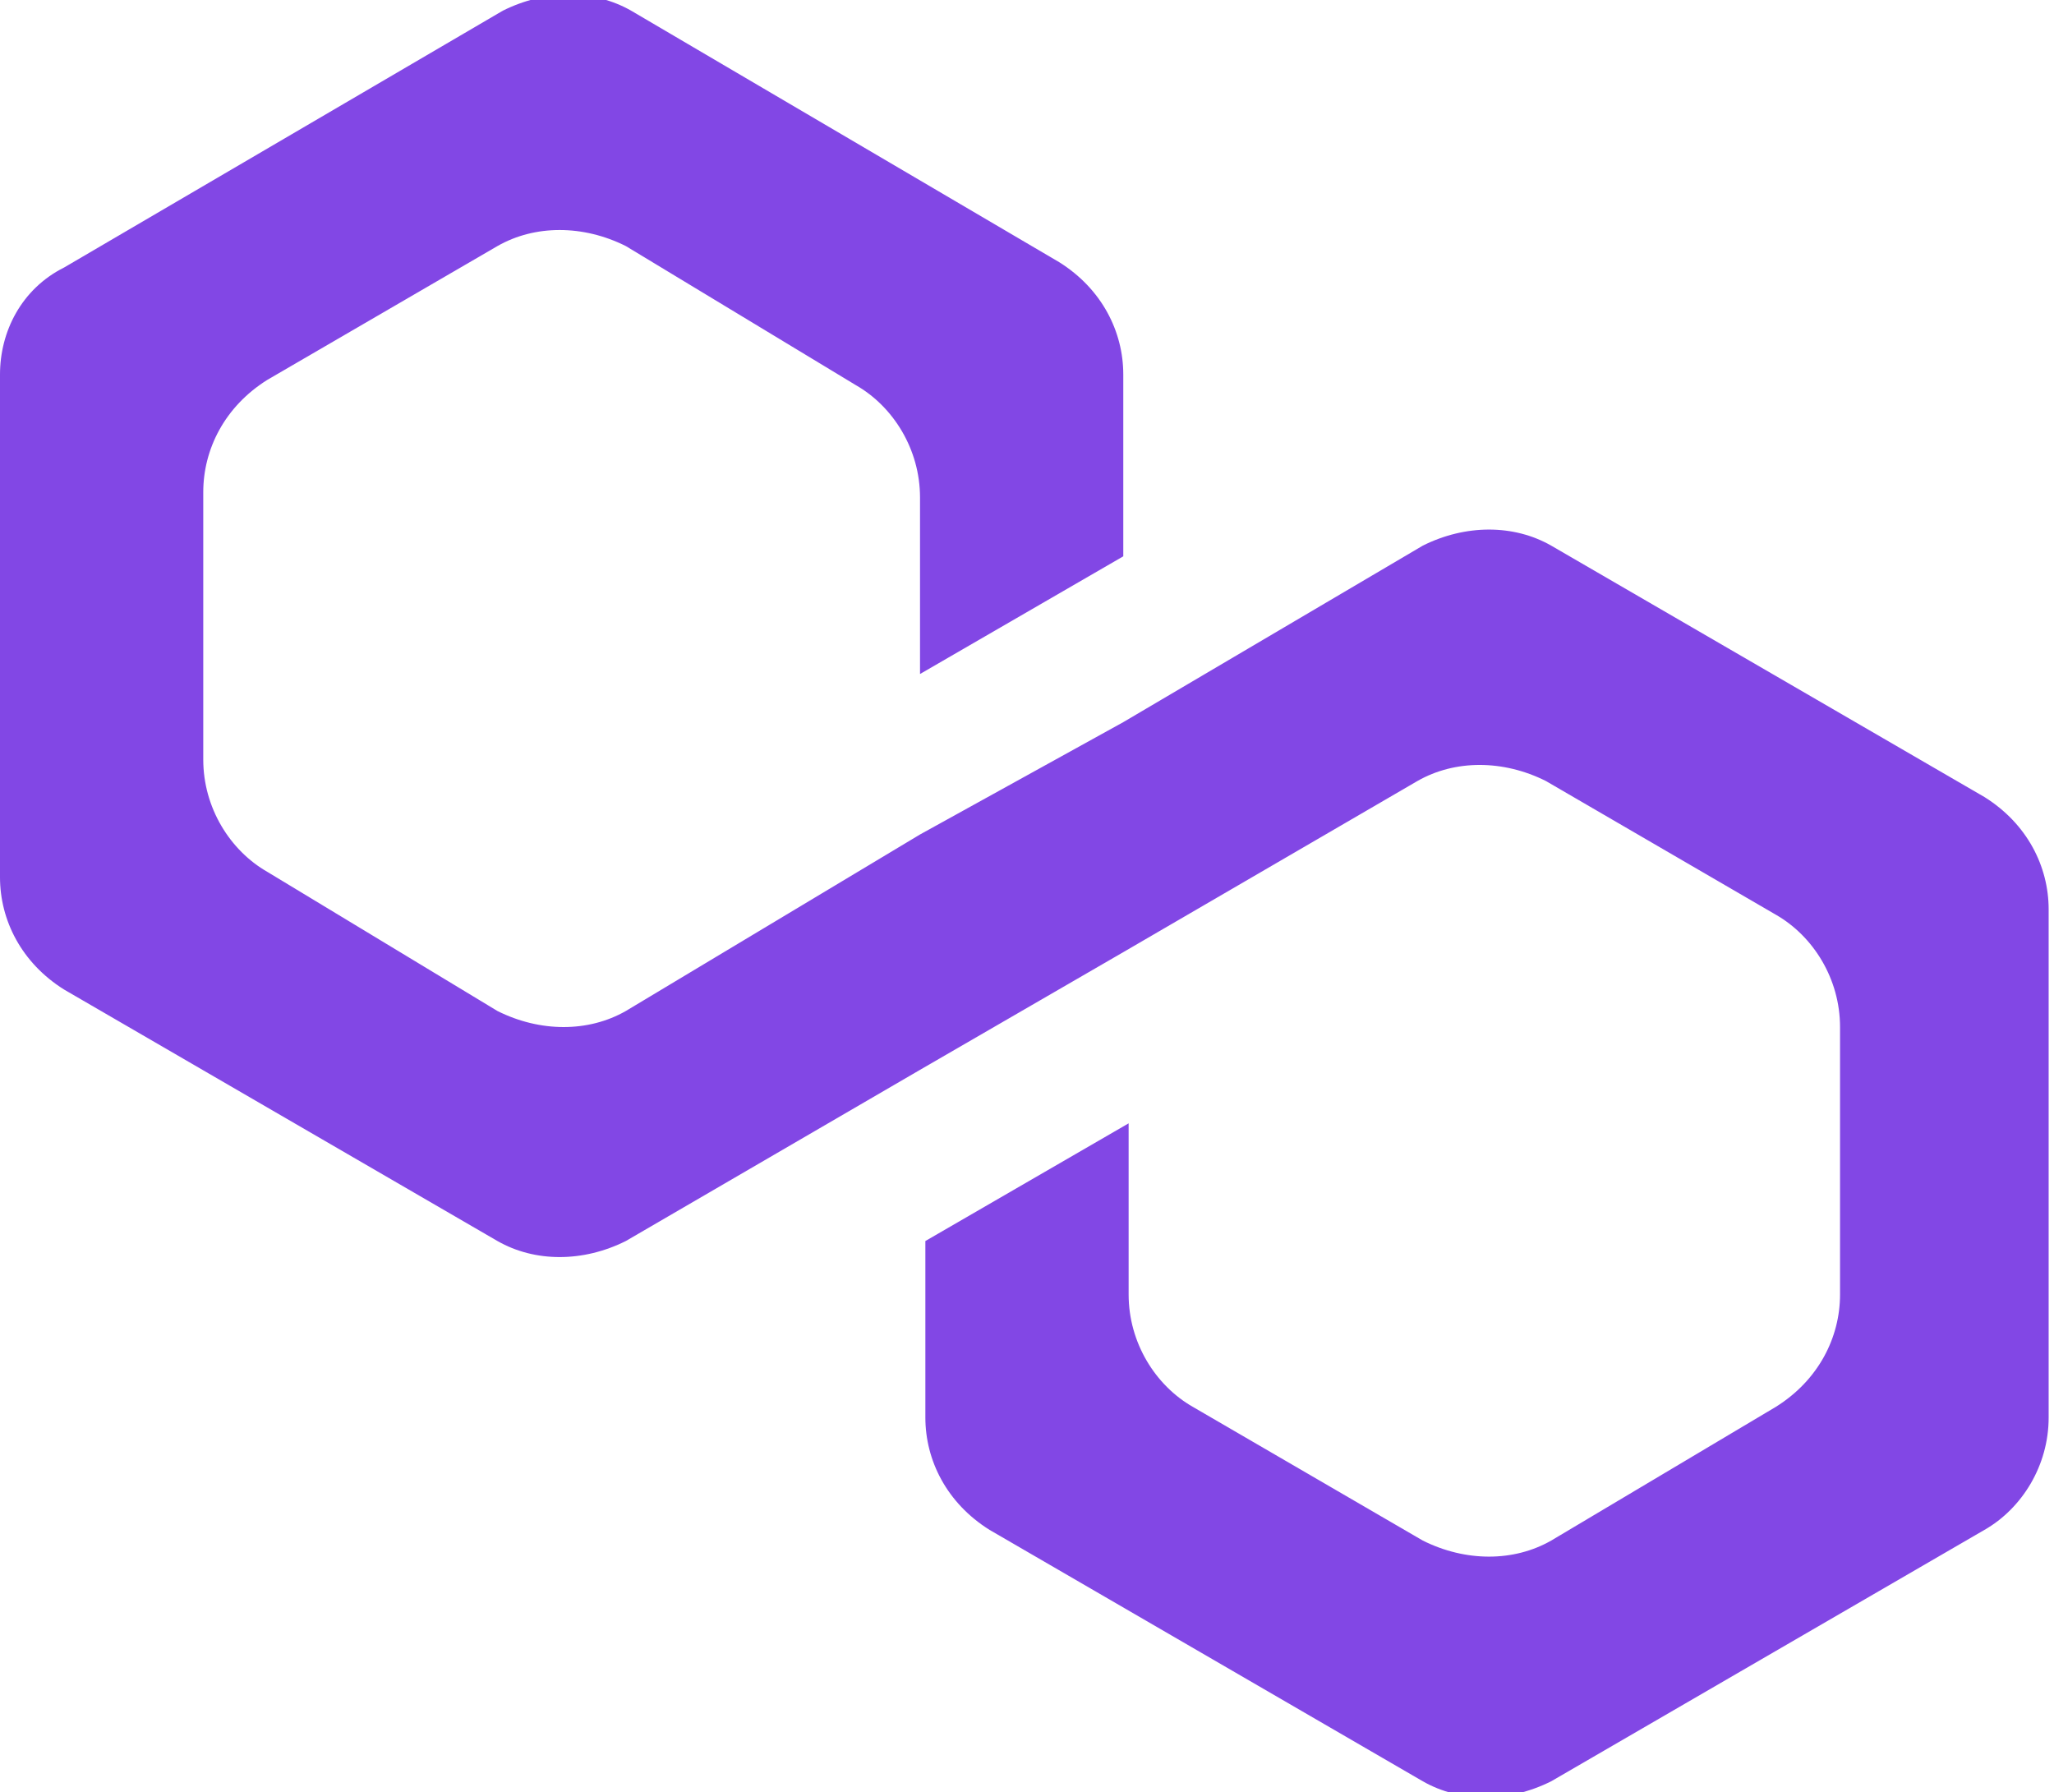
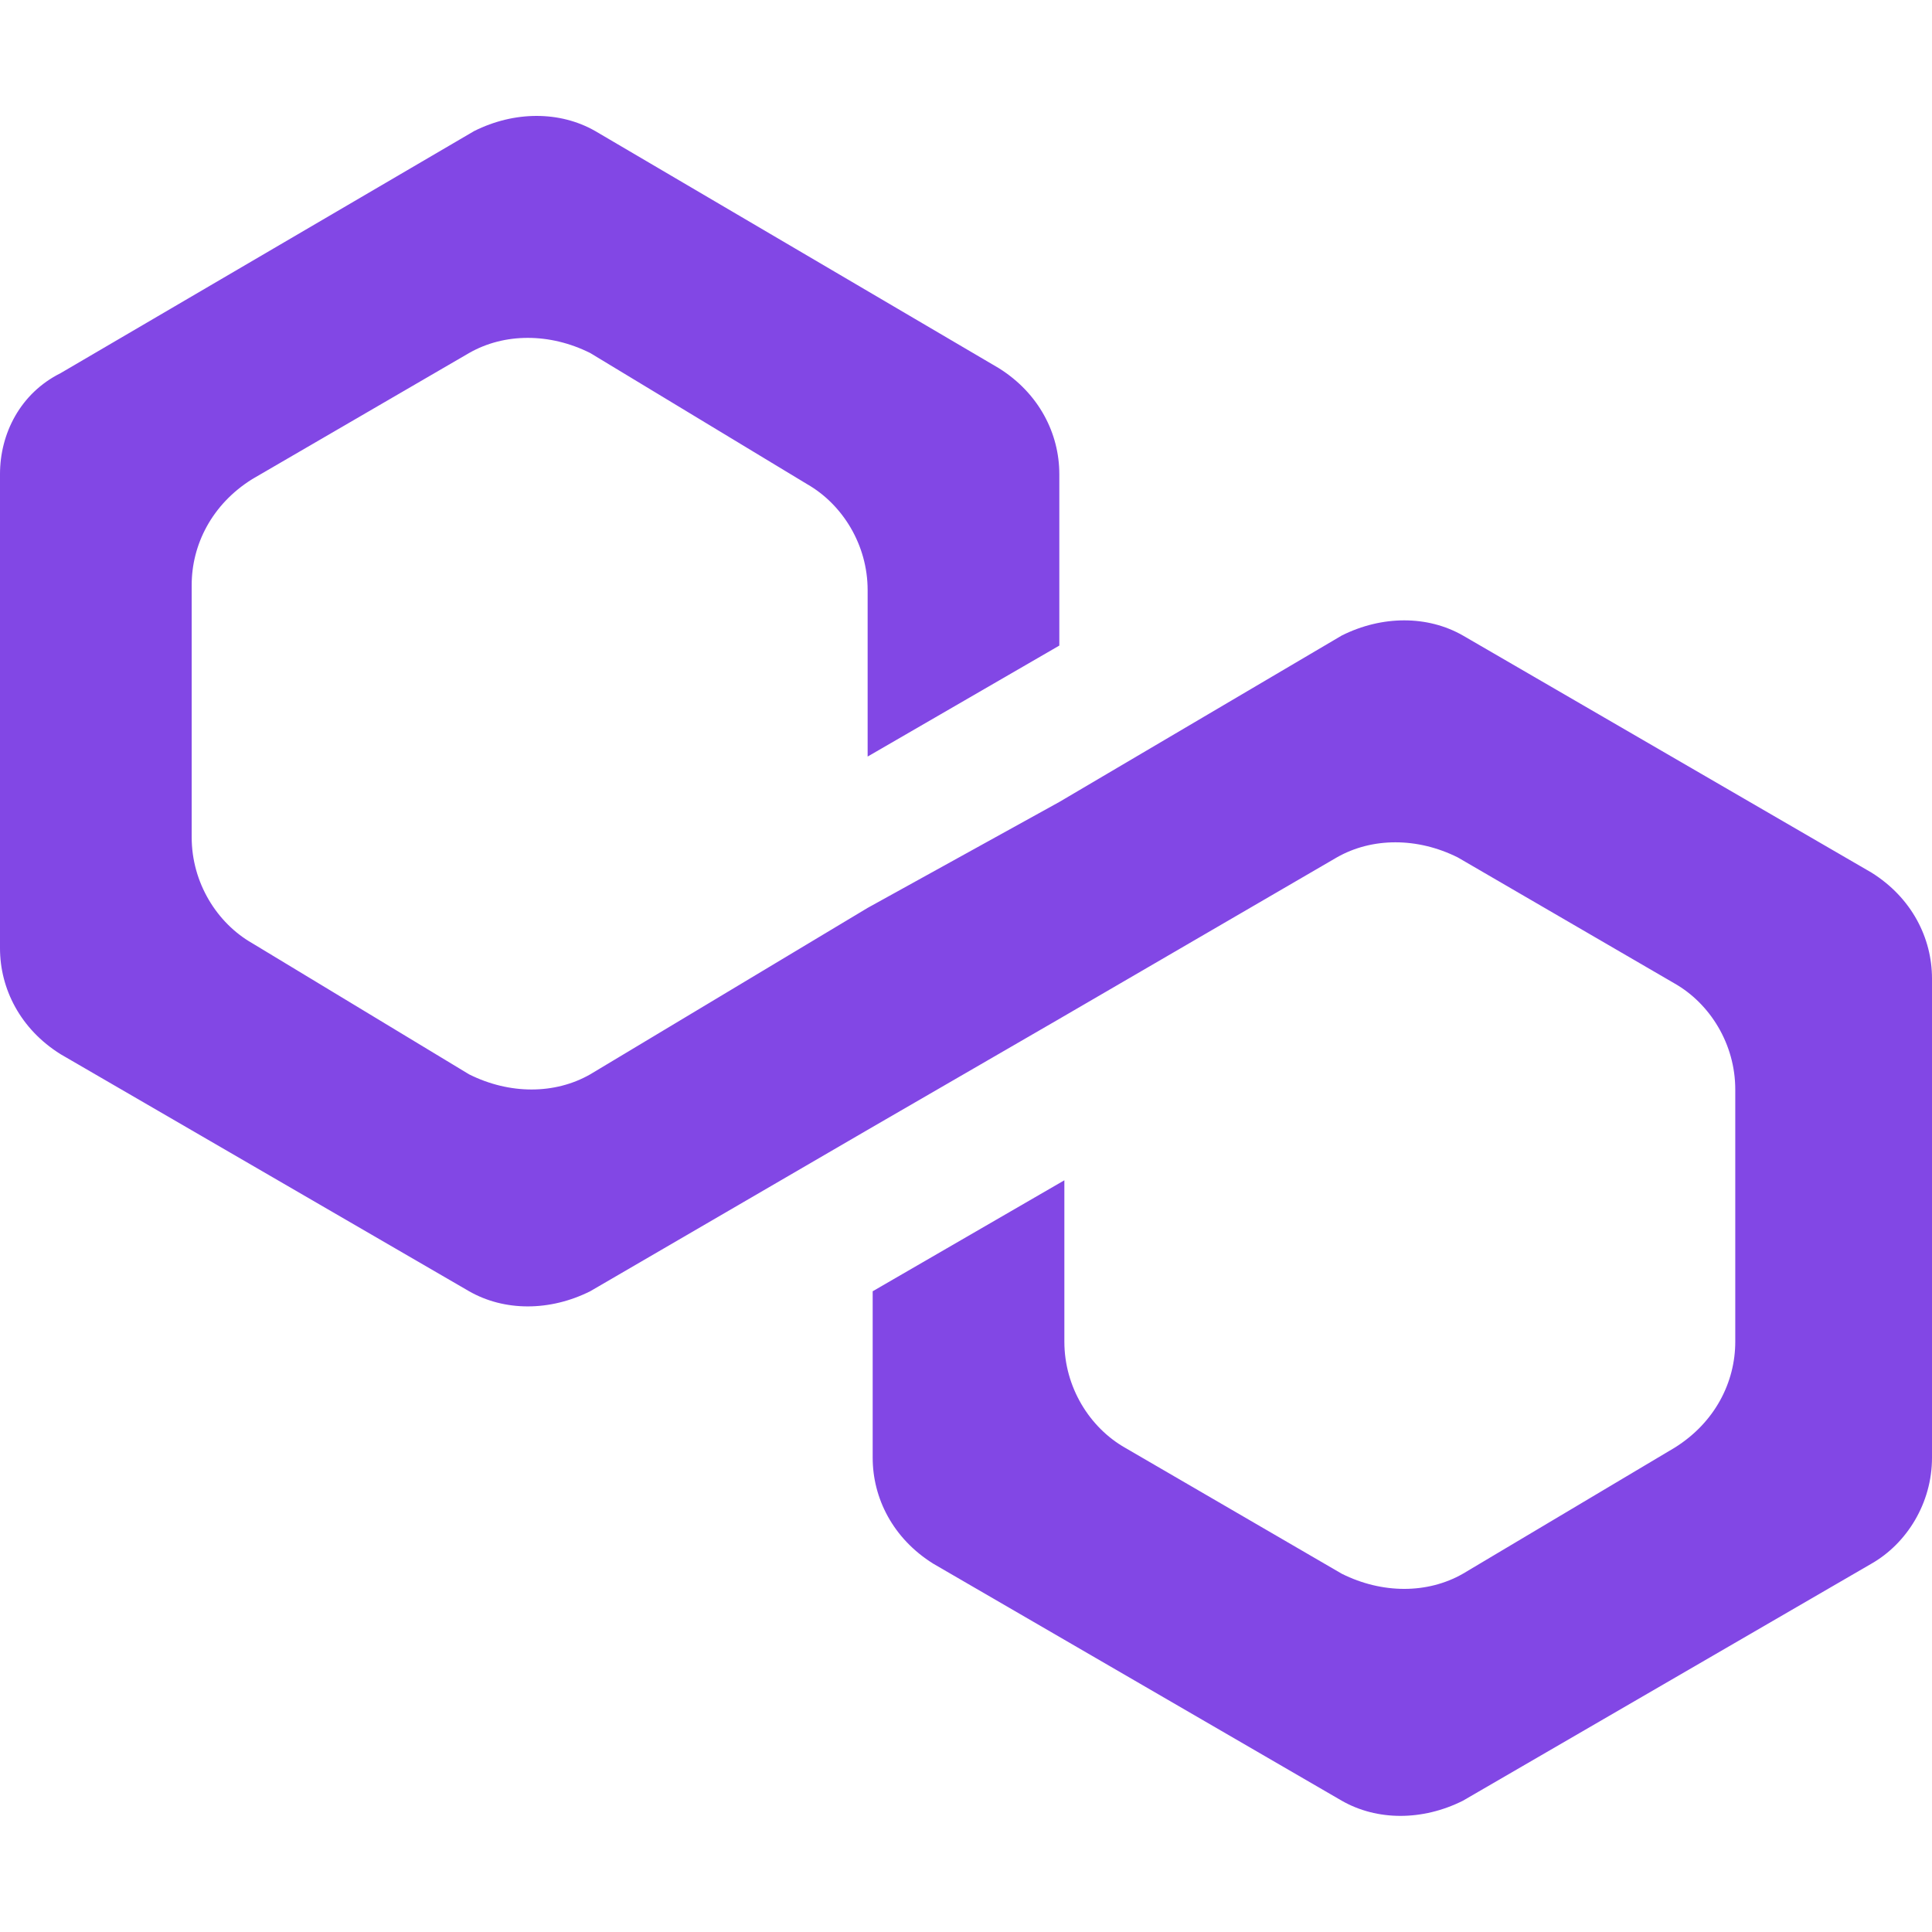
- <svg xmlns="http://www.w3.org/2000/svg" version="1.1" id="Layer_1" x="0px" y="0px" viewBox="0 0 38.4 33.5" style="enable-background:new 0 0 38.4 33.5;" xml:space="preserve">
-   <style type="text/css">
- 	.st0{fill:#8247E5;}
- </style>
-   <g>
-     <path class="st0" d="M29,10.2c-0.7-0.4-1.6-0.4-2.4,0L21,13.5l-3.8,2.1l-5.5,3.3c-0.7,0.4-1.6,0.4-2.4,0L5,16.3   c-0.7-0.4-1.2-1.2-1.2-2.1v-5c0-0.8,0.4-1.6,1.2-2.1l4.3-2.5c0.7-0.4,1.6-0.4,2.4,0L16,7.2c0.7,0.4,1.2,1.2,1.2,2.1v3.3l3.8-2.2V7   c0-0.8-0.4-1.6-1.2-2.1l-8-4.7c-0.7-0.4-1.6-0.4-2.4,0L1.2,5C0.4,5.4,0,6.2,0,7v9.4c0,0.8,0.4,1.6,1.2,2.1l8.1,4.7   c0.7,0.4,1.6,0.4,2.4,0l5.5-3.2l3.8-2.2l5.5-3.2c0.7-0.4,1.6-0.4,2.4,0l4.3,2.5c0.7,0.4,1.2,1.2,1.2,2.1v5c0,0.8-0.4,1.6-1.2,2.1   L29,28.8c-0.7,0.4-1.6,0.4-2.4,0l-4.3-2.5c-0.7-0.4-1.2-1.2-1.2-2.1V21l-3.8,2.2v3.3c0,0.8,0.4,1.6,1.2,2.1l8.1,4.7   c0.7,0.4,1.6,0.4,2.4,0l8.1-4.7c0.7-0.4,1.2-1.2,1.2-2.1V17c0-0.8-0.4-1.6-1.2-2.1L29,10.2z" />
-   </g>
+ <svg xmlns="http://www.w3.org/2000/svg" viewBox="0 0 500 500" fill="none">
+   <path d="M378.59 164.465C369.452 159.243 357.702 159.243 347.258 164.465L274.151 207.546L224.543 234.961L152.742 278.042C143.603 283.264 131.854 283.264 121.41 278.042L65.274 244.1C56.136 238.878 49.608 228.434 49.608 216.684V151.41C49.608 140.966 54.83 130.522 65.274 123.995L121.41 91.358C130.548 86.136 142.298 86.136 152.742 91.358L208.877 125.3C218.016 130.522 224.543 140.966 224.543 152.716V195.797L274.151 167.076V122.689C274.151 112.246 268.929 101.802 258.486 95.274L154.047 33.916C144.909 28.695 133.159 28.695 122.715 33.916L15.666 96.58C5.222 101.802 0 112.246 0 122.689V245.405C0 255.849 5.222 266.293 15.666 272.82L121.41 334.178C130.548 339.4 142.298 339.4 152.742 334.178L224.543 292.403L274.151 263.682L345.953 221.906C355.091 216.684 366.841 216.684 377.285 221.906L433.42 254.543C442.559 259.765 449.086 270.209 449.086 281.959V347.233C449.086 357.677 443.864 368.121 433.42 374.648L378.59 407.285C369.452 412.507 357.702 412.507 347.258 407.285L291.123 374.648C281.984 369.426 275.457 358.982 275.457 347.233V305.457L225.849 334.178V377.259C225.849 387.703 231.071 398.147 241.514 404.674L347.258 466.032C356.397 471.254 368.146 471.254 378.59 466.032L484.334 404.674C493.473 399.452 500 389.008 500 377.259V253.238C500 242.794 494.778 232.35 484.334 225.823L378.59 164.465Z" fill="#8247E5" />
</svg>
